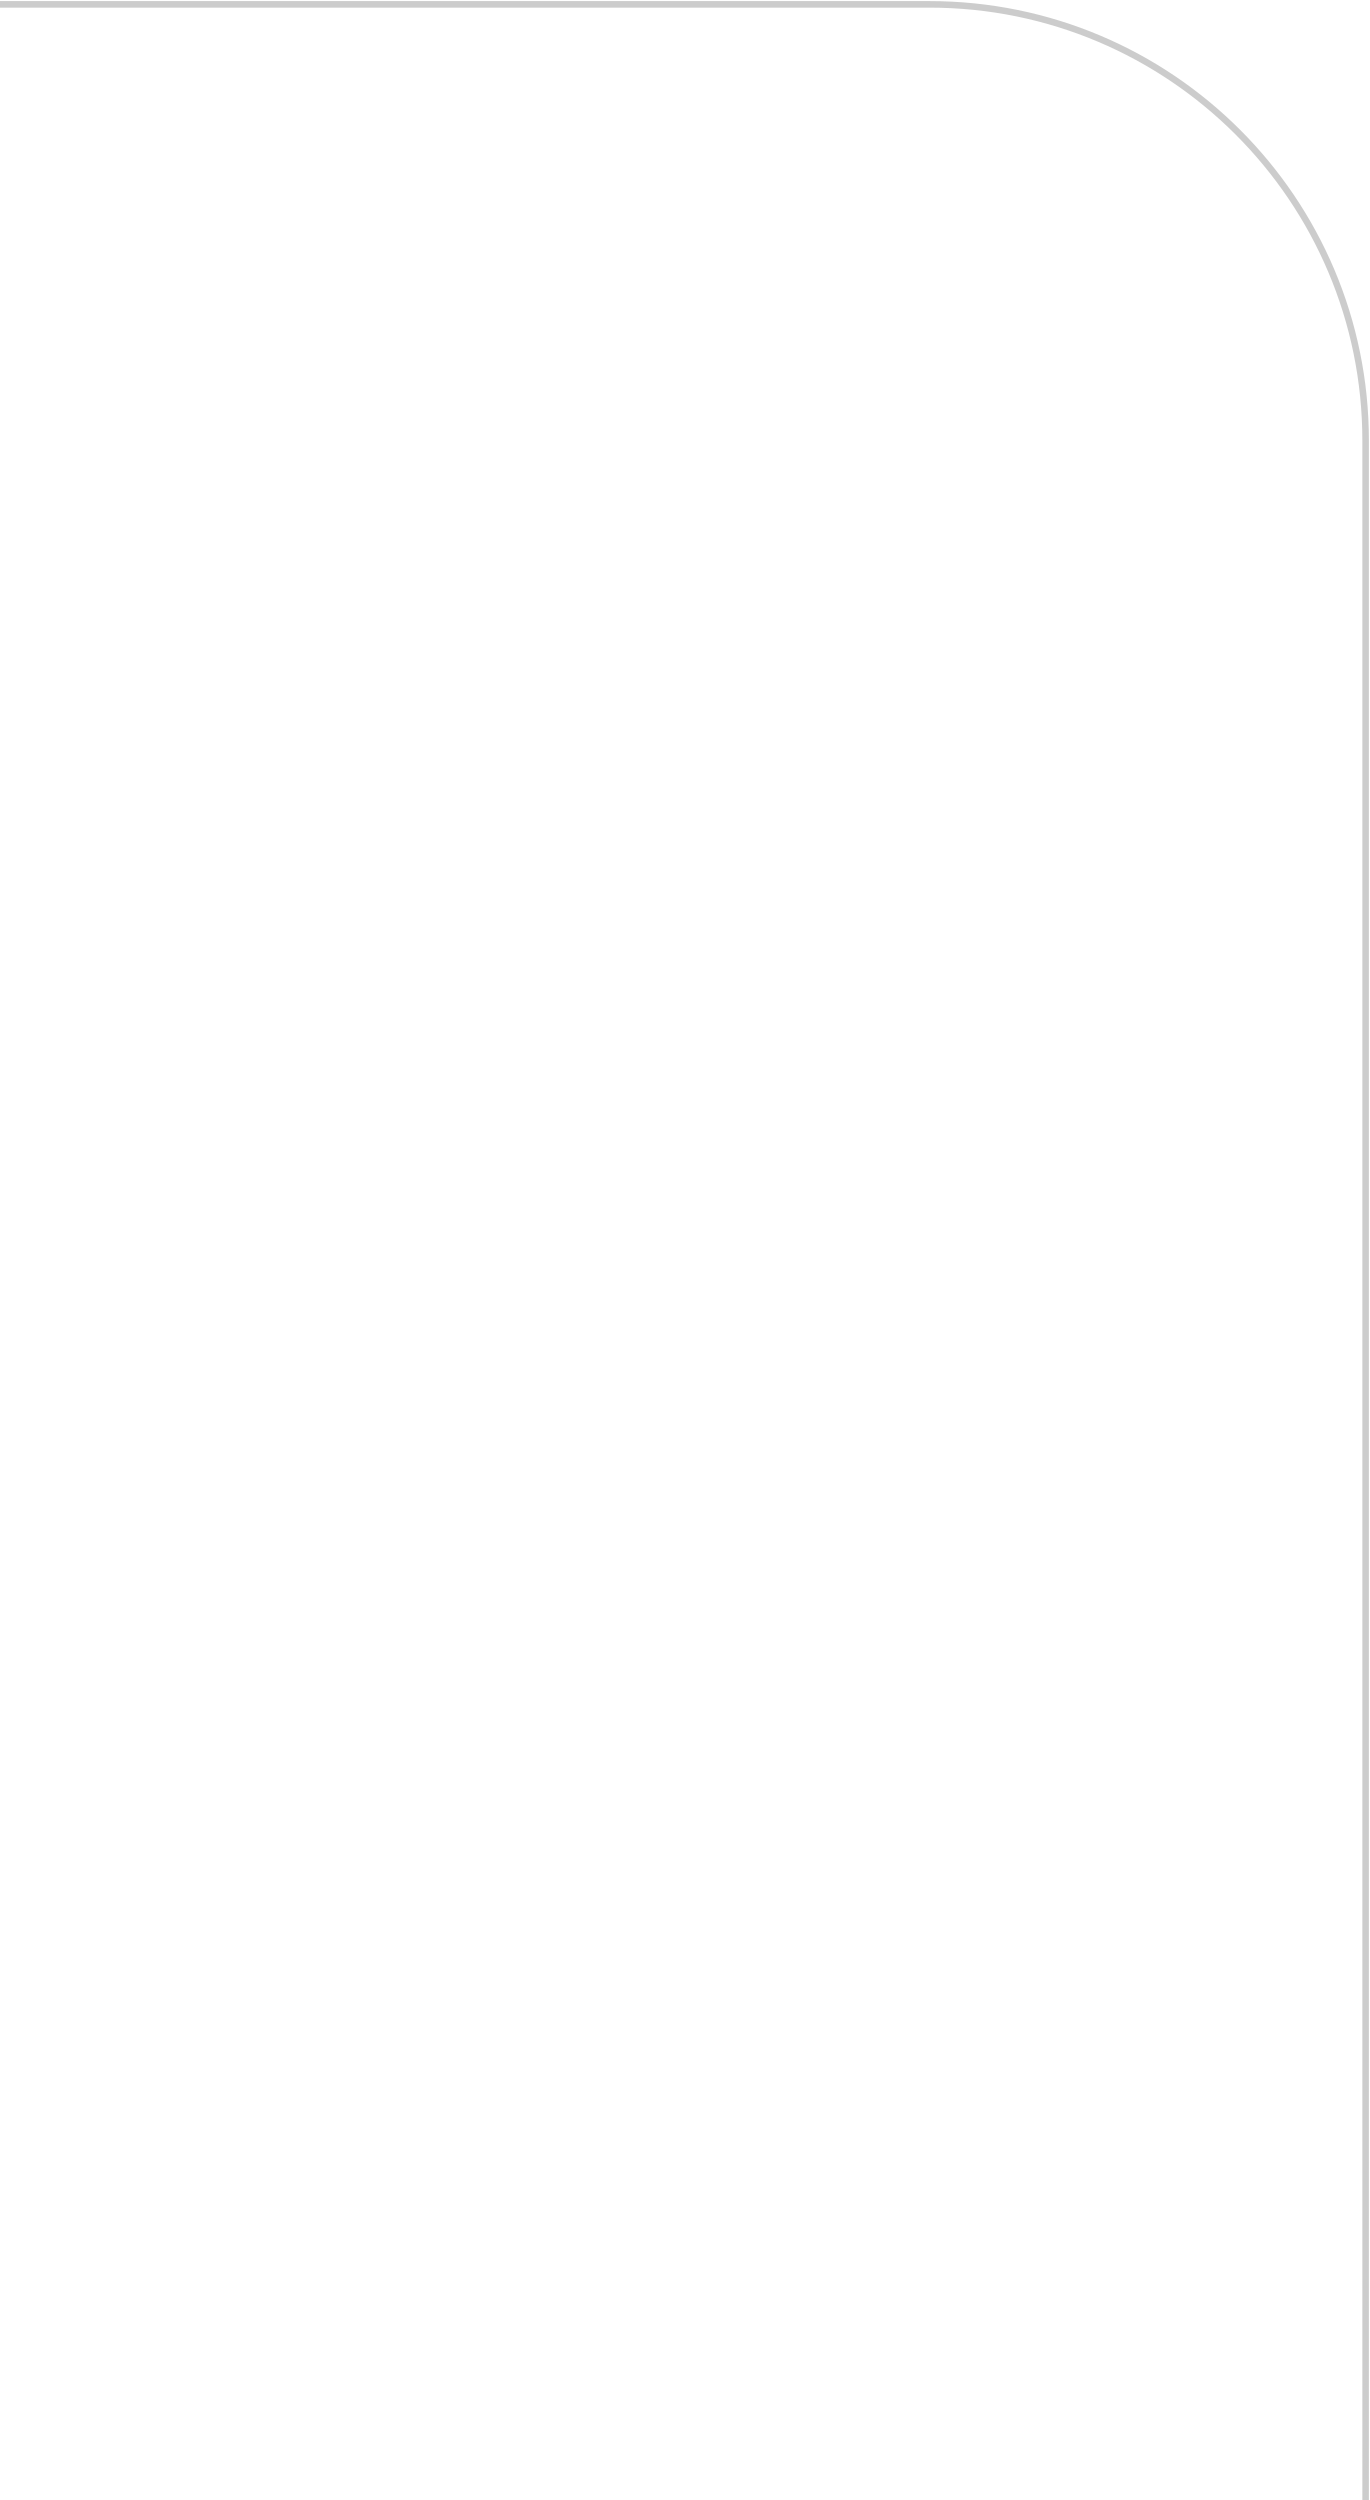
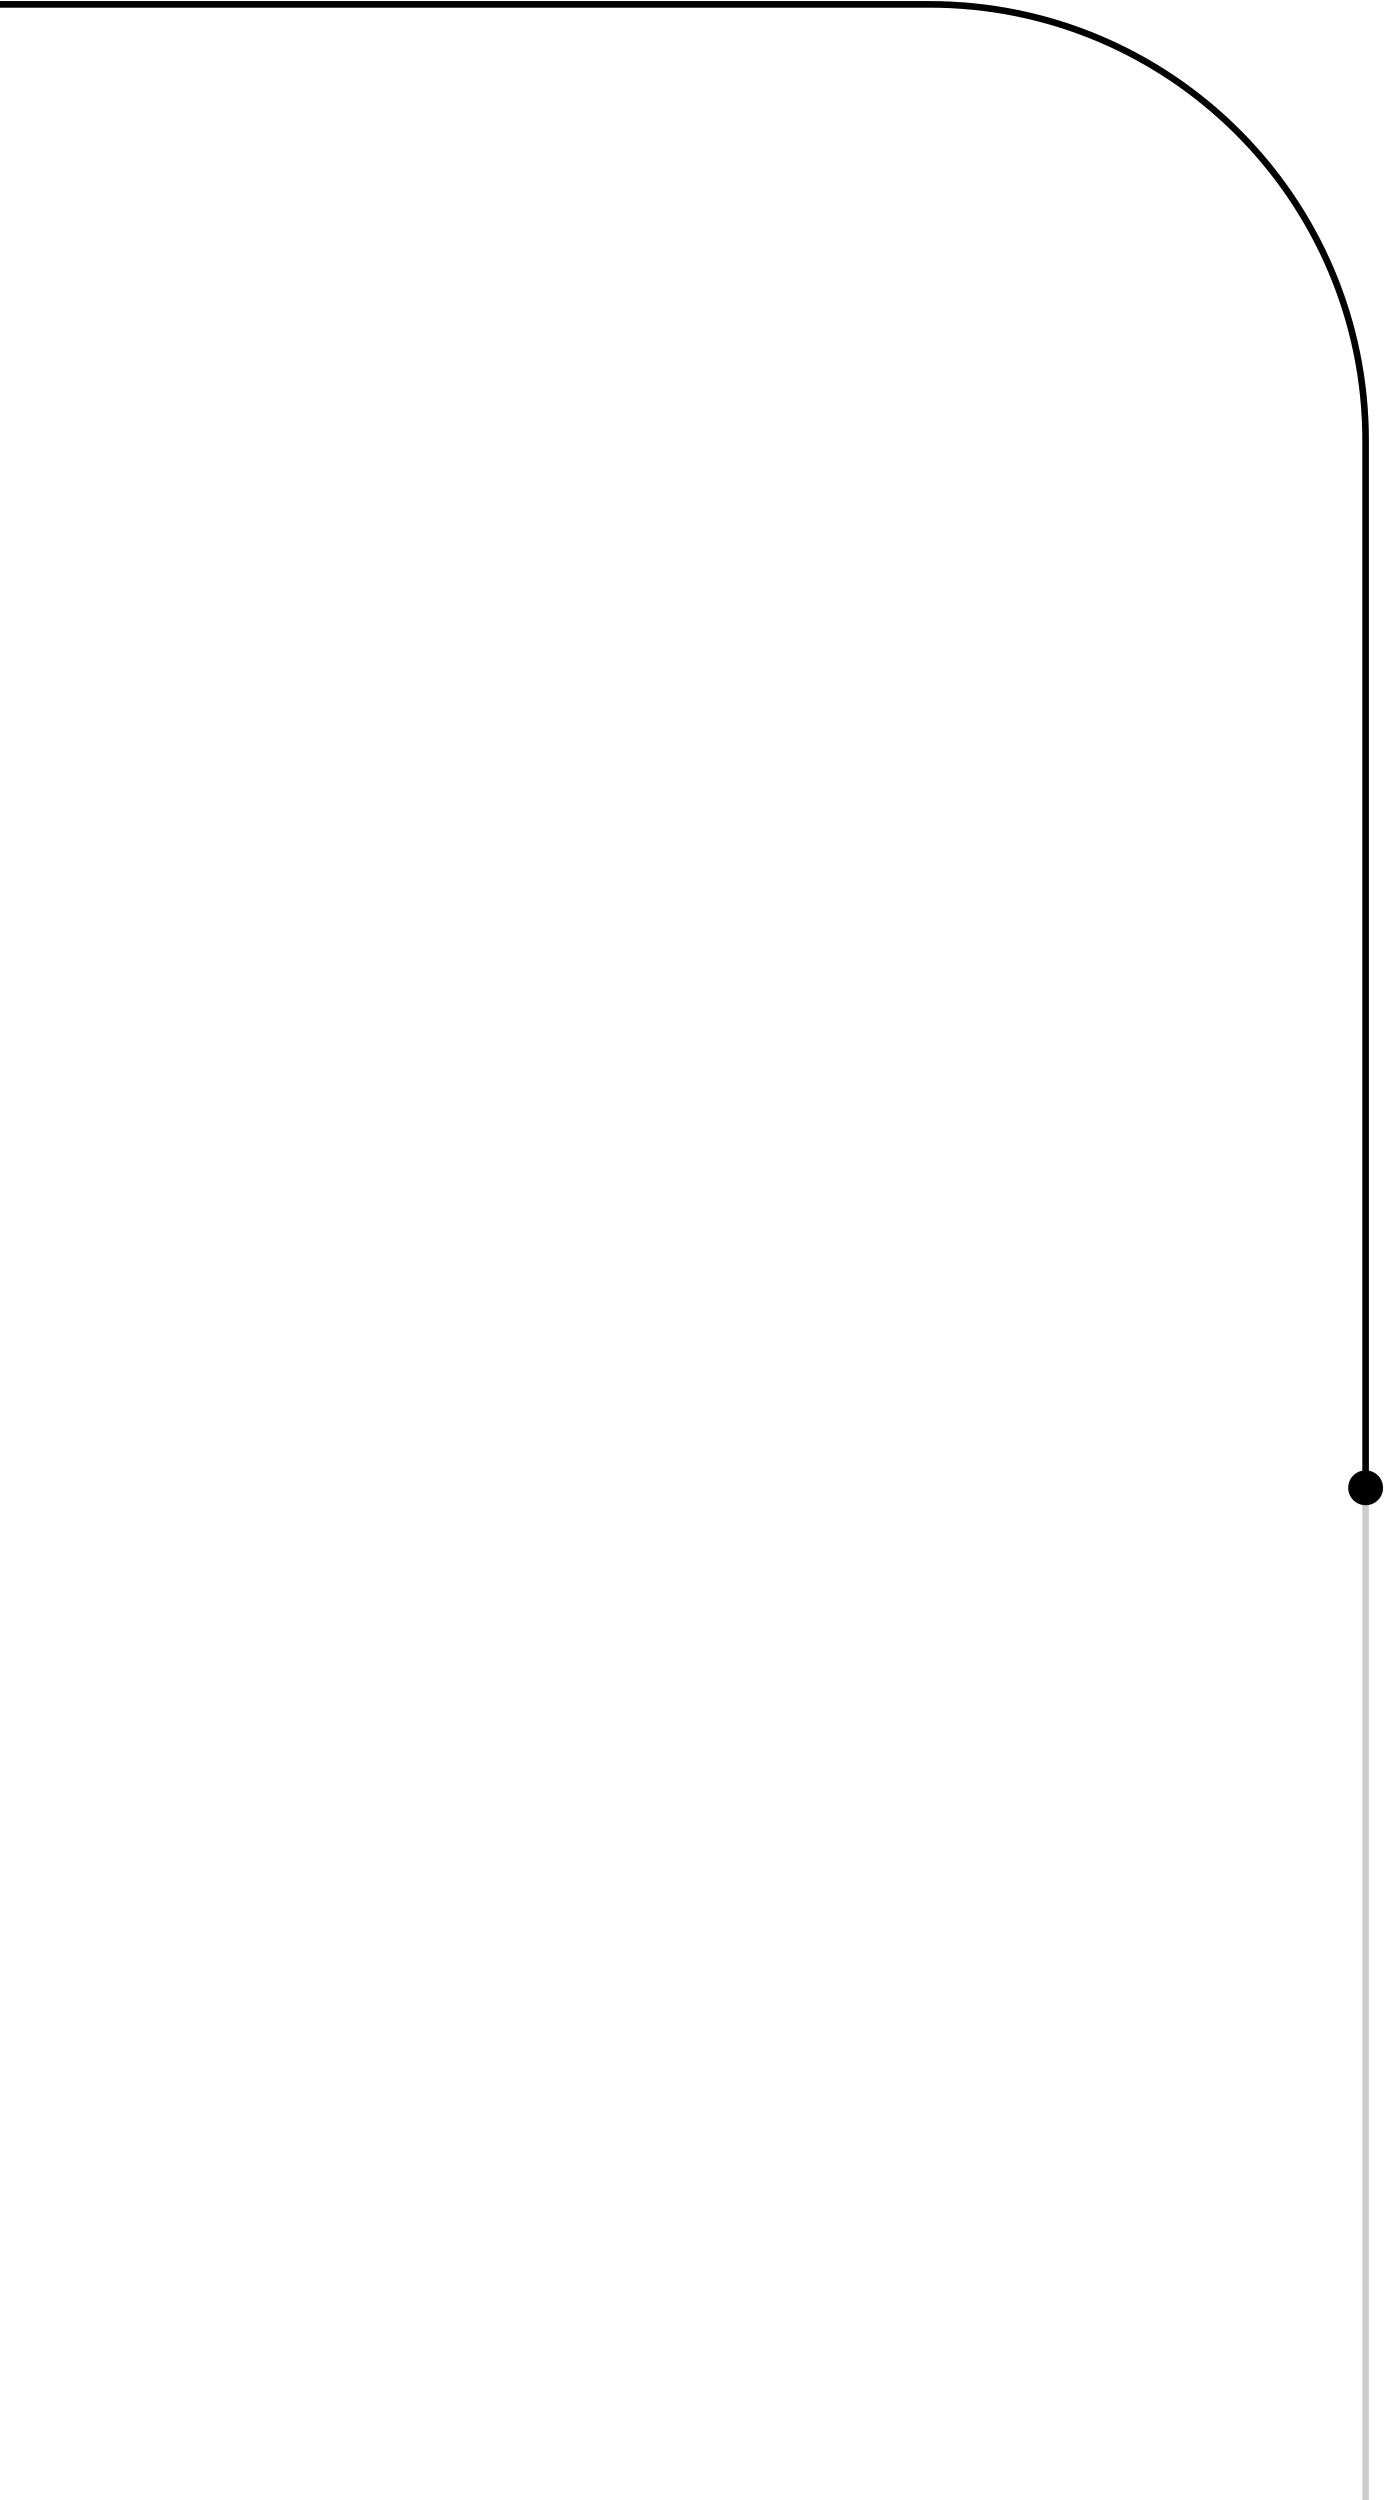
- <svg xmlns="http://www.w3.org/2000/svg" width="314" height="573" viewBox="0 0 314 573" fill="none">
+ <svg xmlns="http://www.w3.org/2000/svg" width="317" height="573" viewBox="0 0 317 573" fill="none">
  <path opacity="0.2" fill-rule="evenodd" clip-rule="evenodd" d="M213 1.75H0V0.25H213C268.643 0.25 313.75 45.357 313.75 101V573H312.25V101C312.25 46.186 267.814 1.75 213 1.75Z" fill="black" />
+   <path fill-rule="evenodd" clip-rule="evenodd" d="M213 1.75H0V0.25H213C268.643 0.25 313.75 45.357 313.75 101V337.07C315.601 337.421 317 339.047 317 341C317 343.209 315.209 345 313 345C310.791 345 309 343.209 309 341C309 339.047 310.399 337.421 312.25 337.07V101C312.25 46.186 267.814 1.75 213 1.75Z" fill="black" />
</svg>
